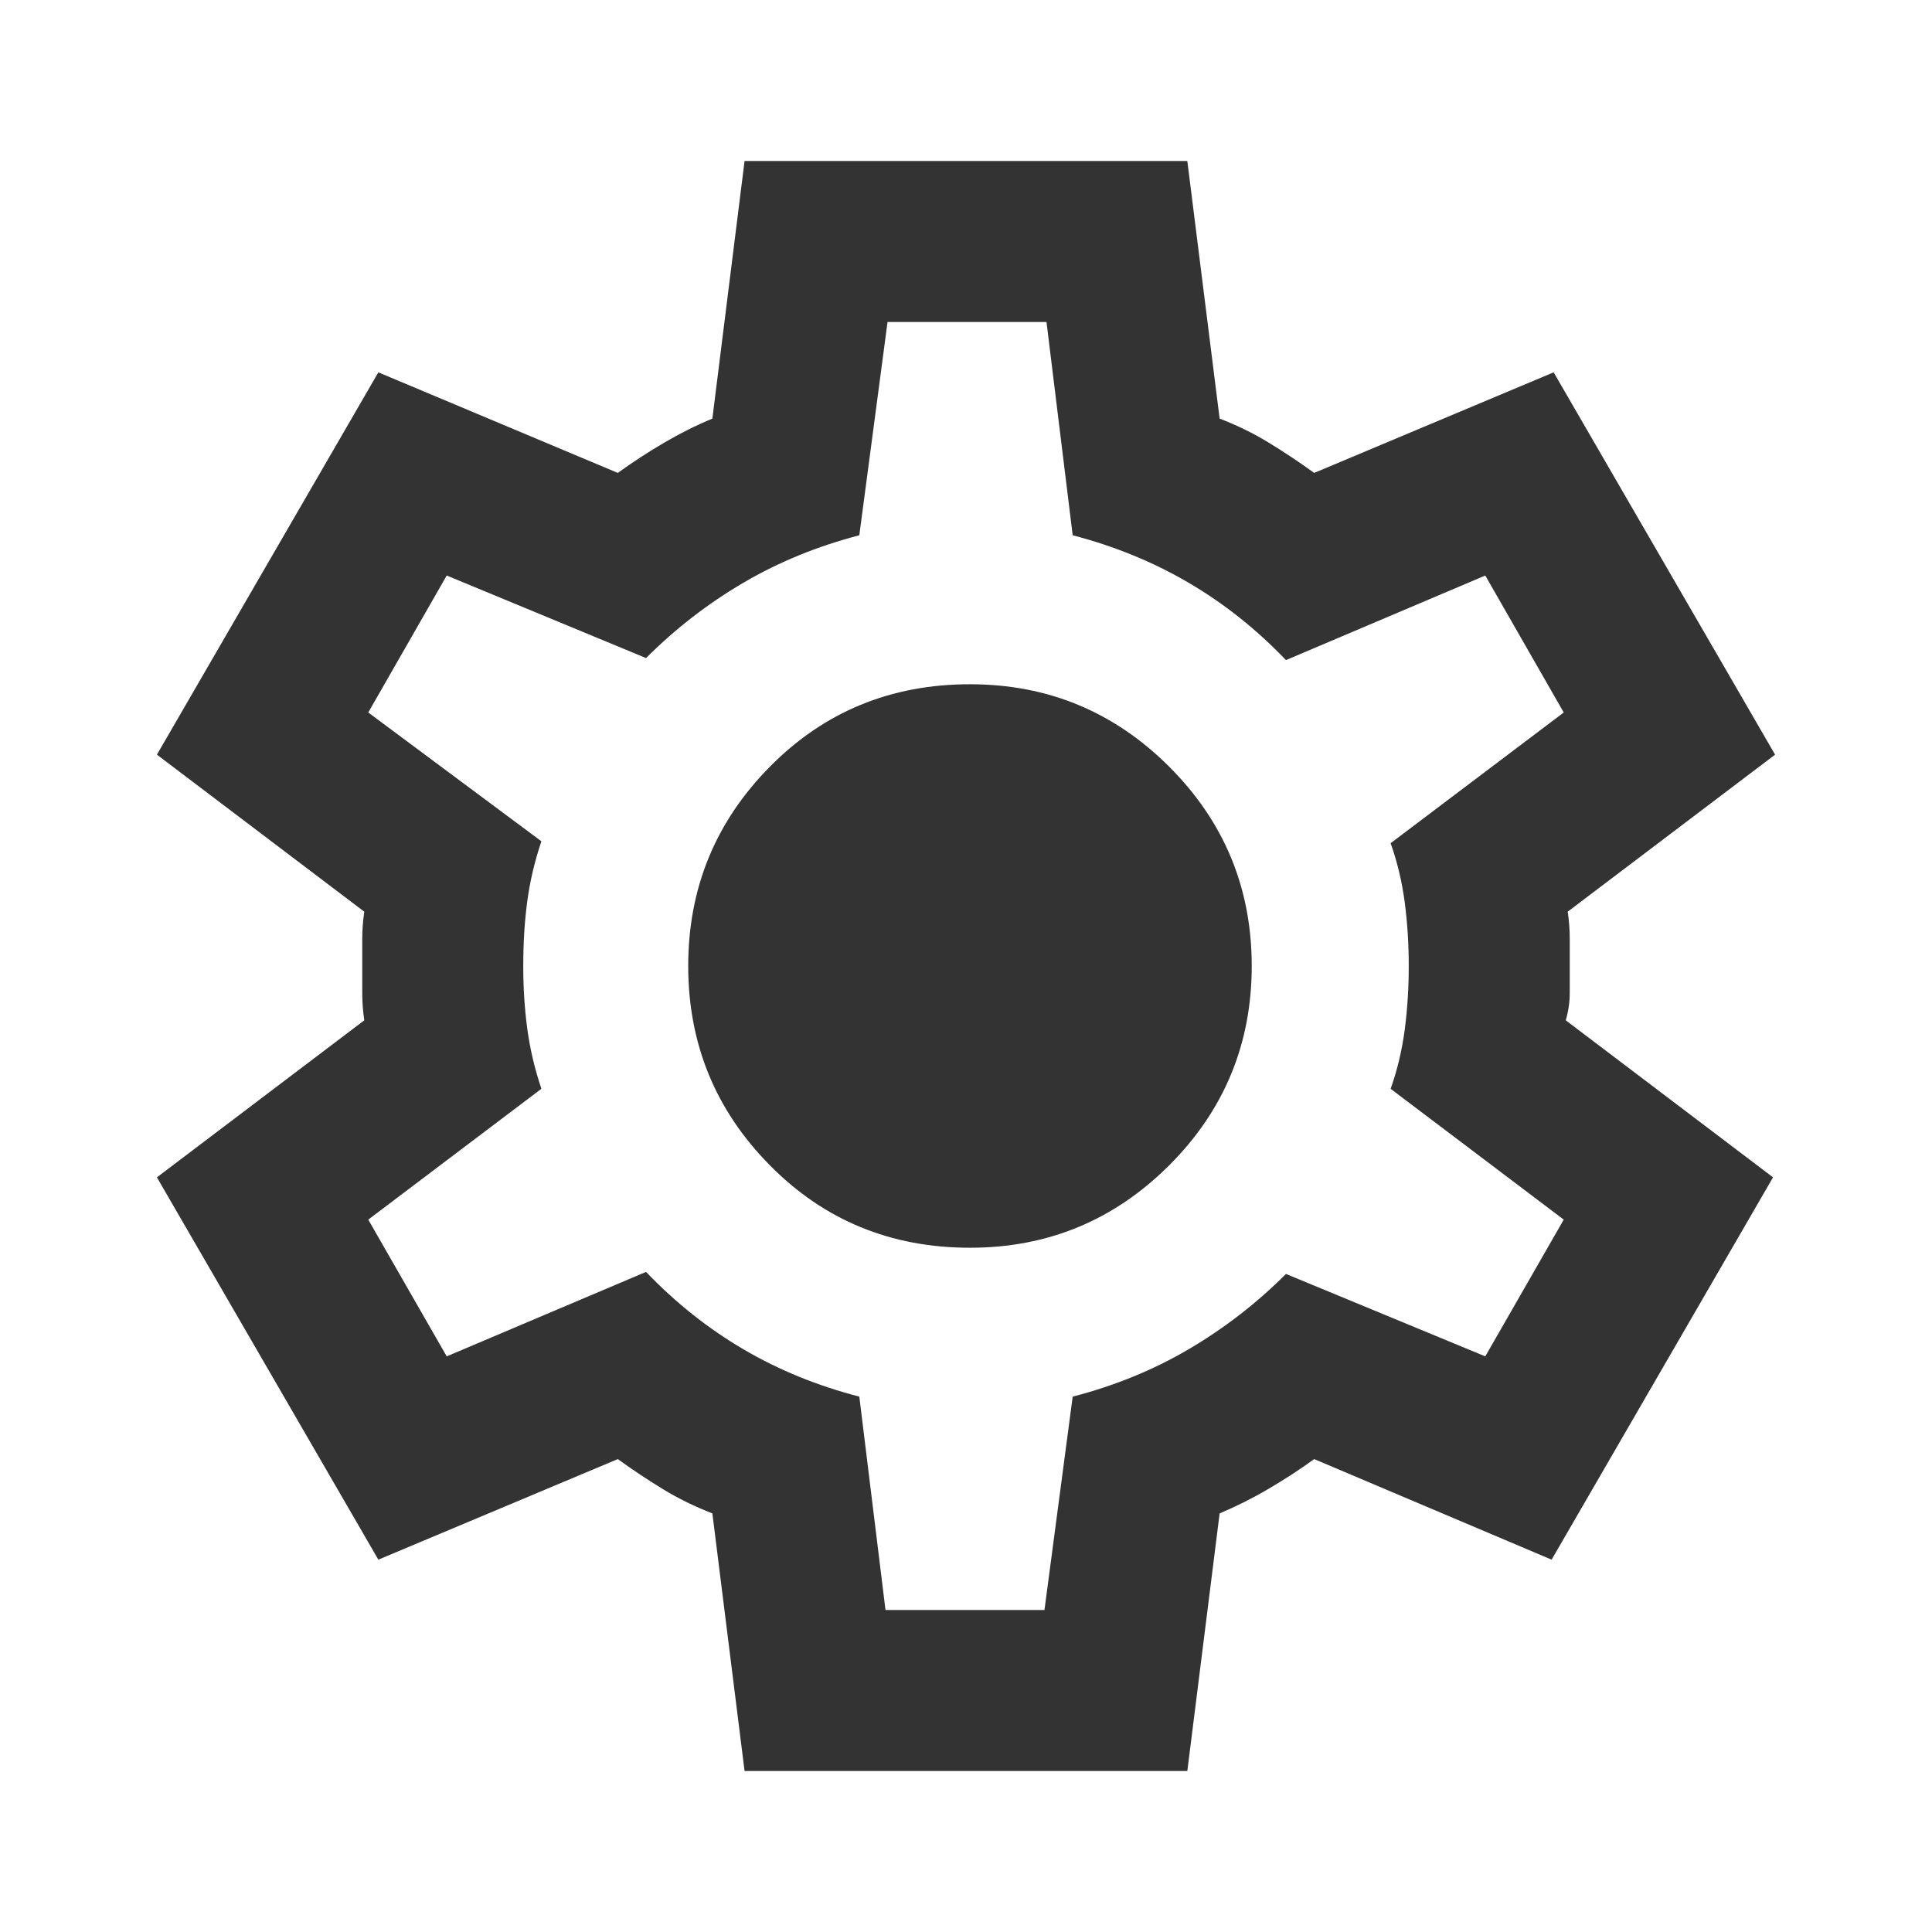
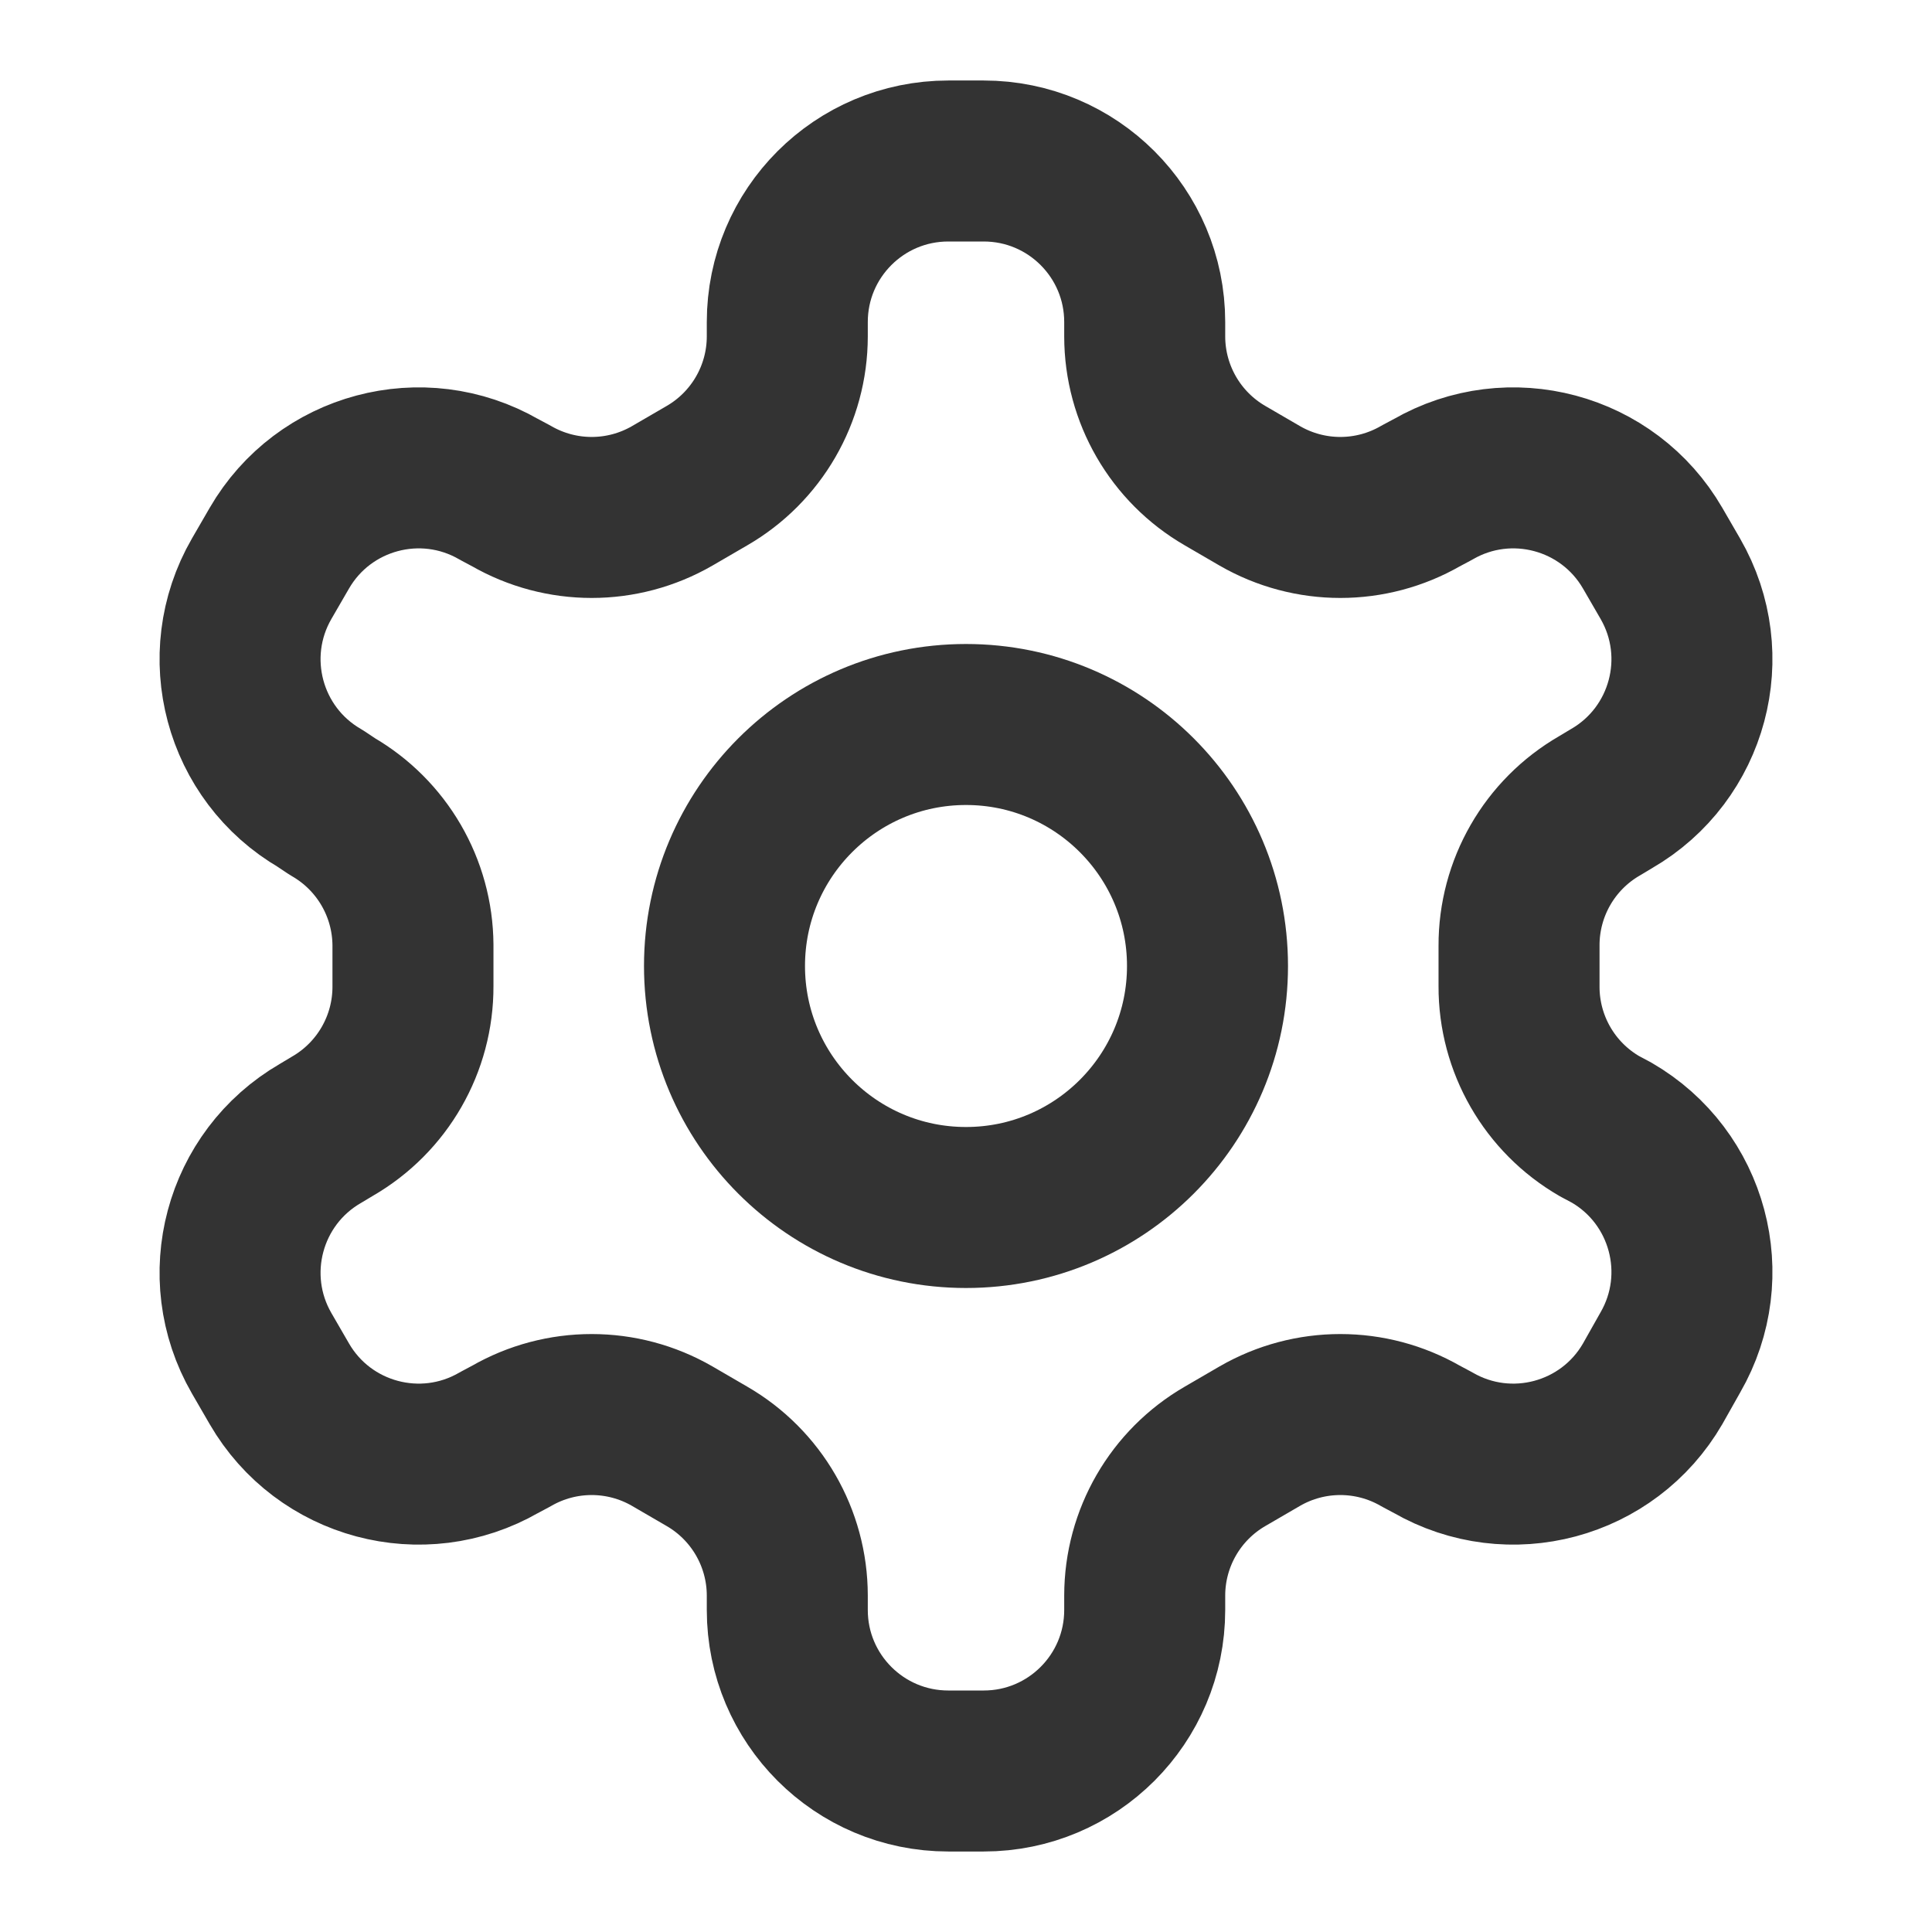
- <svg xmlns="http://www.w3.org/2000/svg" width="18" height="18" viewBox="0 0 18 18" fill="none">
-   <mask id="mask0_513_53" style="mask-type:alpha" maskUnits="userSpaceOnUse" x="0" y="0" width="18" height="18">
-     <rect width="18" height="18" fill="#D9D9D9" />
-   </mask>
-   <g mask="url(#mask0_513_53)">
-     <path d="M6.937 16.5L6.637 14.1C6.475 14.037 6.322 13.963 6.178 13.875C6.034 13.787 5.894 13.694 5.756 13.594L3.525 14.531L1.462 10.969L3.394 9.506C3.381 9.419 3.375 9.334 3.375 9.253V8.747C3.375 8.666 3.381 8.581 3.394 8.494L1.462 7.031L3.525 3.469L5.756 4.406C5.894 4.306 6.037 4.213 6.187 4.125C6.337 4.037 6.487 3.962 6.637 3.9L6.937 1.5H11.062L11.363 3.9C11.525 3.962 11.678 4.037 11.822 4.125C11.966 4.213 12.106 4.306 12.244 4.406L14.475 3.469L16.538 7.031L14.606 8.494C14.619 8.581 14.625 8.666 14.625 8.747V9.253C14.625 9.334 14.613 9.419 14.588 9.506L16.519 10.969L14.456 14.531L12.244 13.594C12.106 13.694 11.963 13.787 11.812 13.875C11.662 13.963 11.512 14.037 11.363 14.1L11.062 16.5H6.937ZM8.25 15H9.731L9.994 13.012C10.381 12.912 10.741 12.766 11.072 12.572C11.403 12.378 11.706 12.144 11.981 11.869L13.838 12.637L14.569 11.363L12.956 10.144C13.019 9.969 13.062 9.784 13.088 9.591C13.113 9.397 13.125 9.2 13.125 9C13.125 8.8 13.113 8.603 13.088 8.409C13.062 8.216 13.019 8.031 12.956 7.856L14.569 6.638L13.838 5.362L11.981 6.15C11.706 5.862 11.403 5.622 11.072 5.428C10.741 5.234 10.381 5.088 9.994 4.987L9.75 3H8.269L8.006 4.987C7.619 5.088 7.259 5.234 6.928 5.428C6.597 5.622 6.294 5.856 6.019 6.131L4.162 5.362L3.431 6.638L5.044 7.838C4.981 8.025 4.937 8.213 4.912 8.4C4.887 8.588 4.875 8.787 4.875 9C4.875 9.2 4.887 9.394 4.912 9.581C4.937 9.769 4.981 9.956 5.044 10.144L3.431 11.363L4.162 12.637L6.019 11.85C6.294 12.137 6.597 12.378 6.928 12.572C7.259 12.766 7.619 12.912 8.006 13.012L8.25 15ZM9.037 11.625C9.762 11.625 10.381 11.369 10.894 10.856C11.406 10.344 11.662 9.725 11.662 9C11.662 8.275 11.406 7.656 10.894 7.144C10.381 6.631 9.762 6.375 9.037 6.375C8.3 6.375 7.678 6.631 7.172 7.144C6.666 7.656 6.412 8.275 6.412 9C6.412 9.725 6.666 10.344 7.172 10.856C7.678 11.369 8.3 11.625 9.037 11.625Z" fill="#333333" />
-   </g>
+ <svg xmlns="http://www.w3.org/2000/svg" width="24" height="24" viewBox="0 0 24 24" fill="none" stroke="#333333" stroke-width="2" stroke-linecap="round" stroke-linejoin="round" class="lucide lucide-settings">
+   <path d="M12.22 2h-.44a2 2 0 0 0-2 2v.18a2 2 0 0 1-1 1.73l-.43.25a2 2 0 0 1-2 0l-.15-.08a2 2 0 0 0-2.73.73l-.22.38a2 2 0 0 0 .73 2.73l.15.1a2 2 0 0 1 1 1.72v.51a2 2 0 0 1-1 1.74l-.15.09a2 2 0 0 0-.73 2.73l.22.38a2 2 0 0 0 2.73.73l.15-.08a2 2 0 0 1 2 0l.43.25a2 2 0 0 1 1 1.73V20a2 2 0 0 0 2 2h.44a2 2 0 0 0 2-2v-.18a2 2 0 0 1 1-1.73l.43-.25a2 2 0 0 1 2 0l.15.08a2 2 0 0 0 2.73-.73l.22-.39a2 2 0 0 0-.73-2.73l-.15-.08a2 2 0 0 1-1-1.74v-.5a2 2 0 0 1 1-1.74l.15-.09a2 2 0 0 0 .73-2.73l-.22-.38a2 2 0 0 0-2.73-.73l-.15.08a2 2 0 0 1-2 0l-.43-.25a2 2 0 0 1-1-1.73V4a2 2 0 0 0-2-2z" />
+   <circle cx="12" cy="12" r="3" />
</svg>
